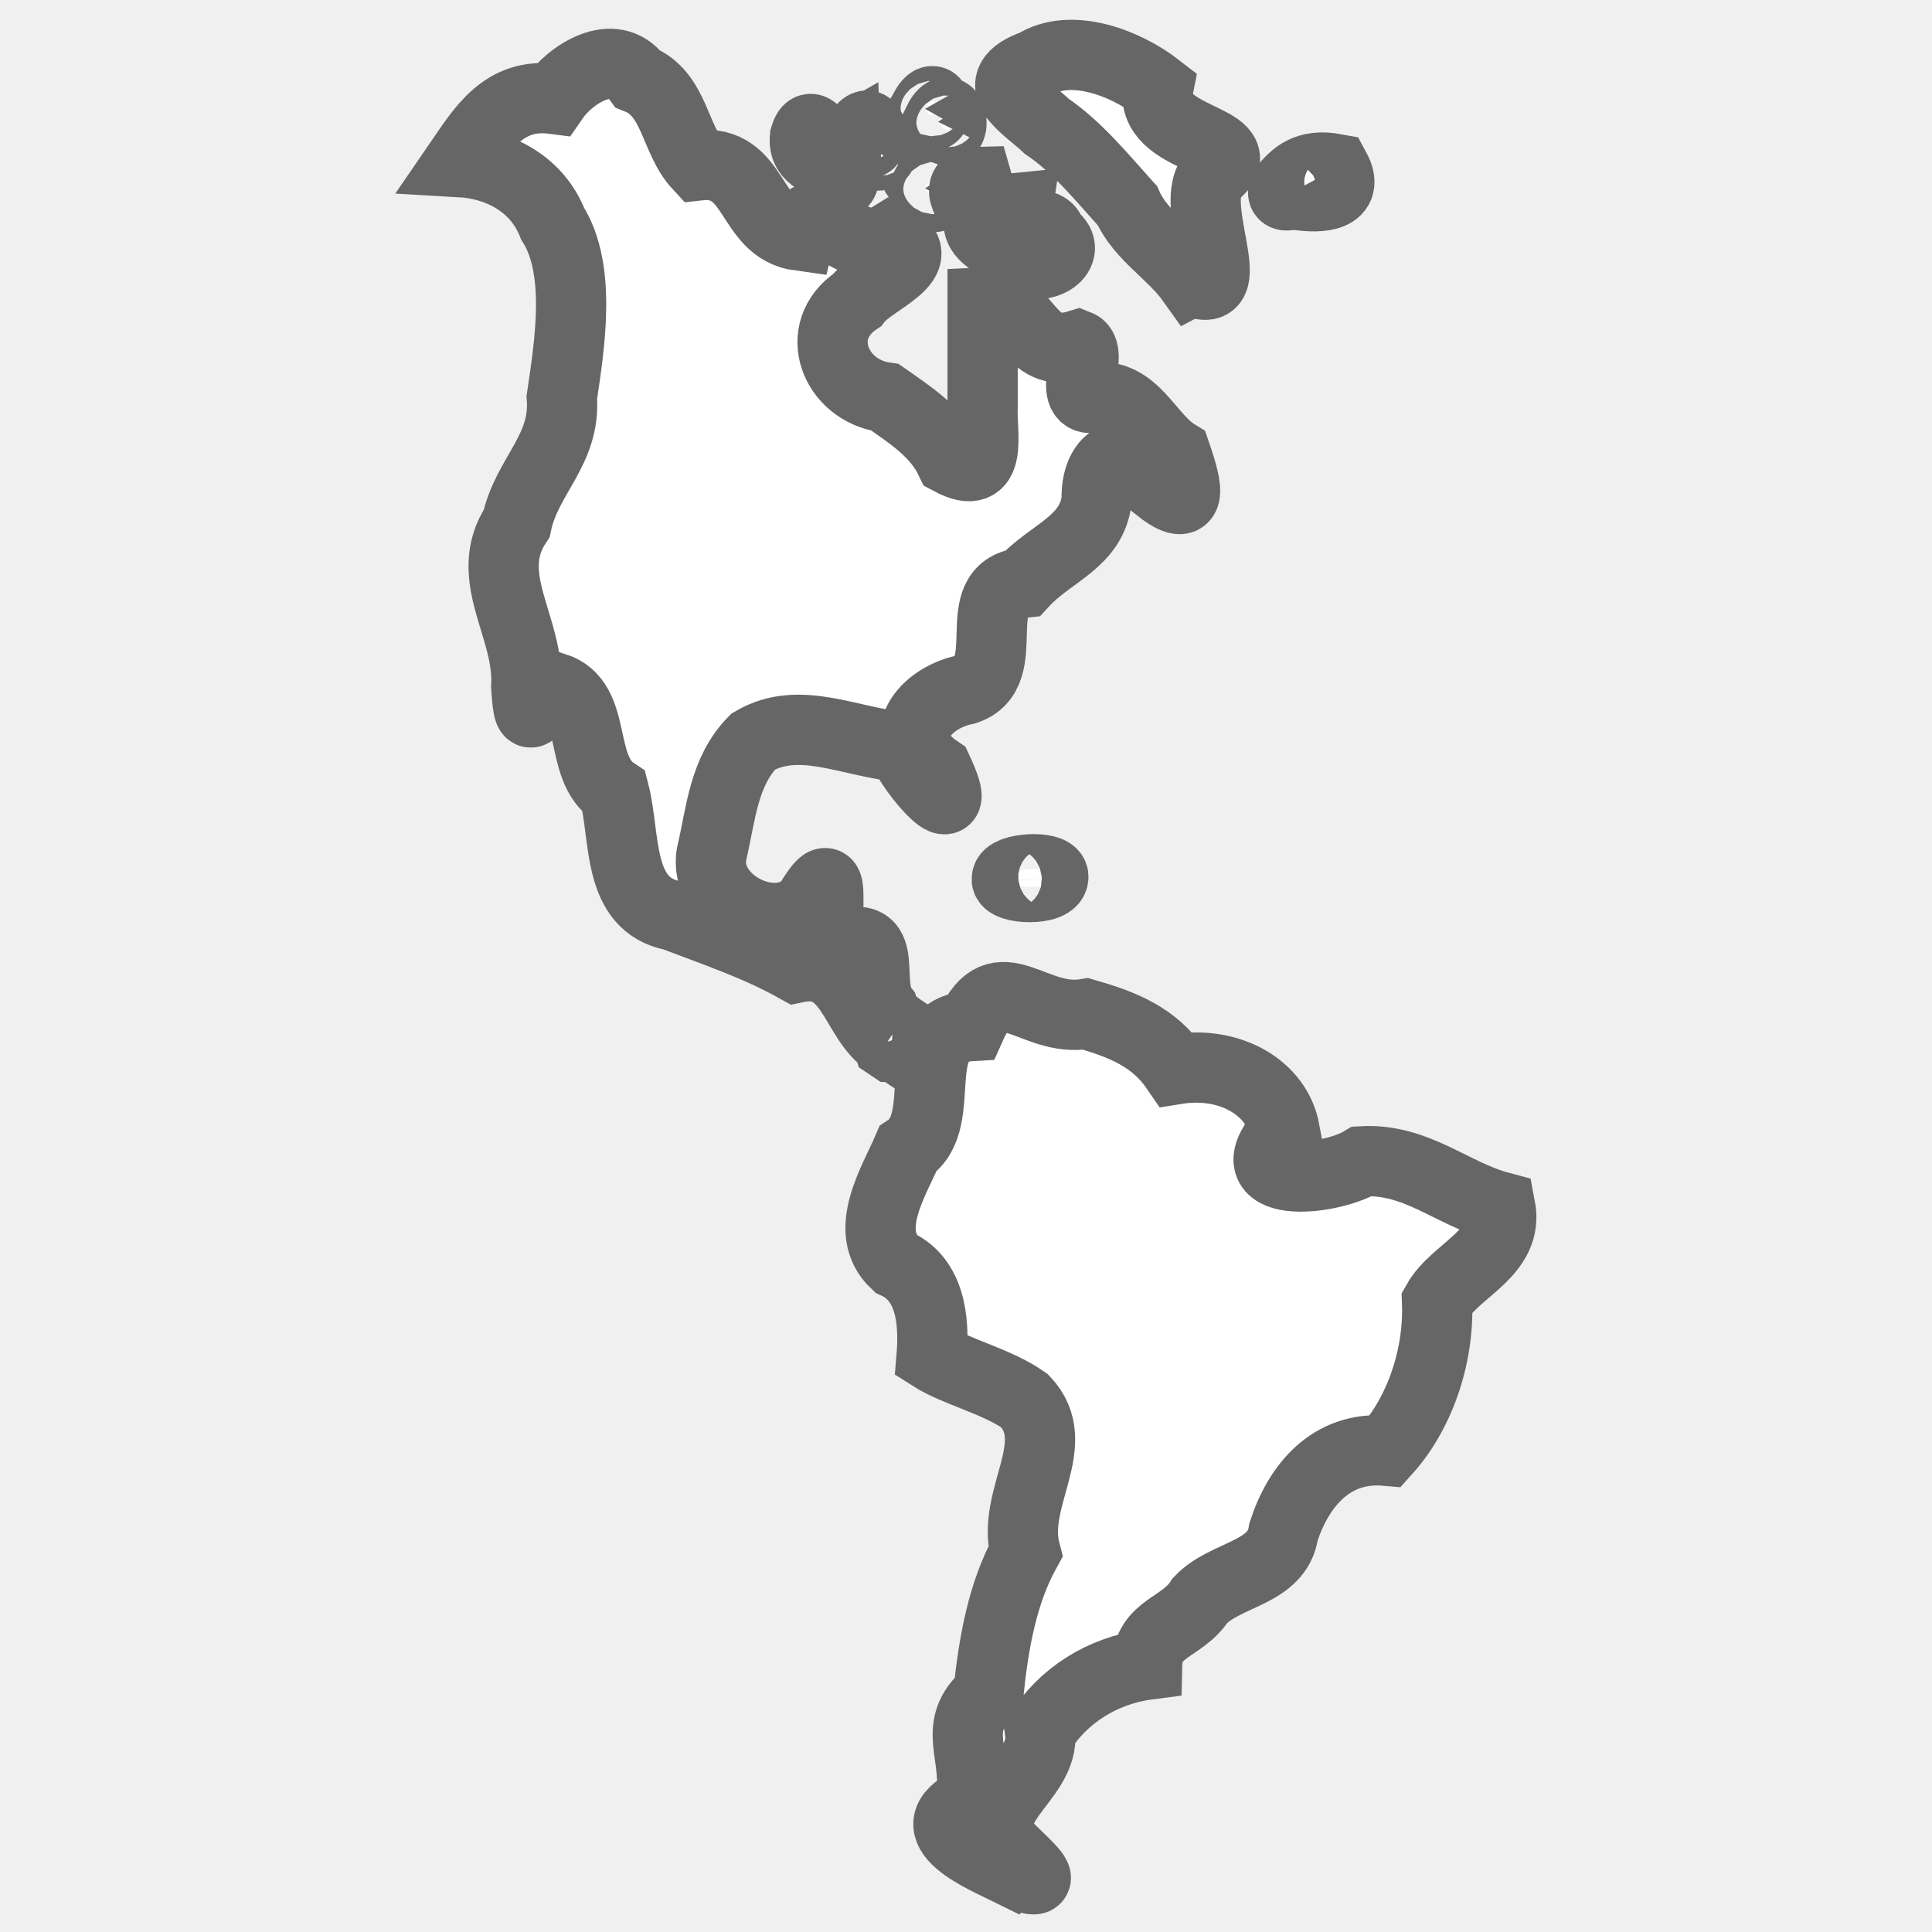
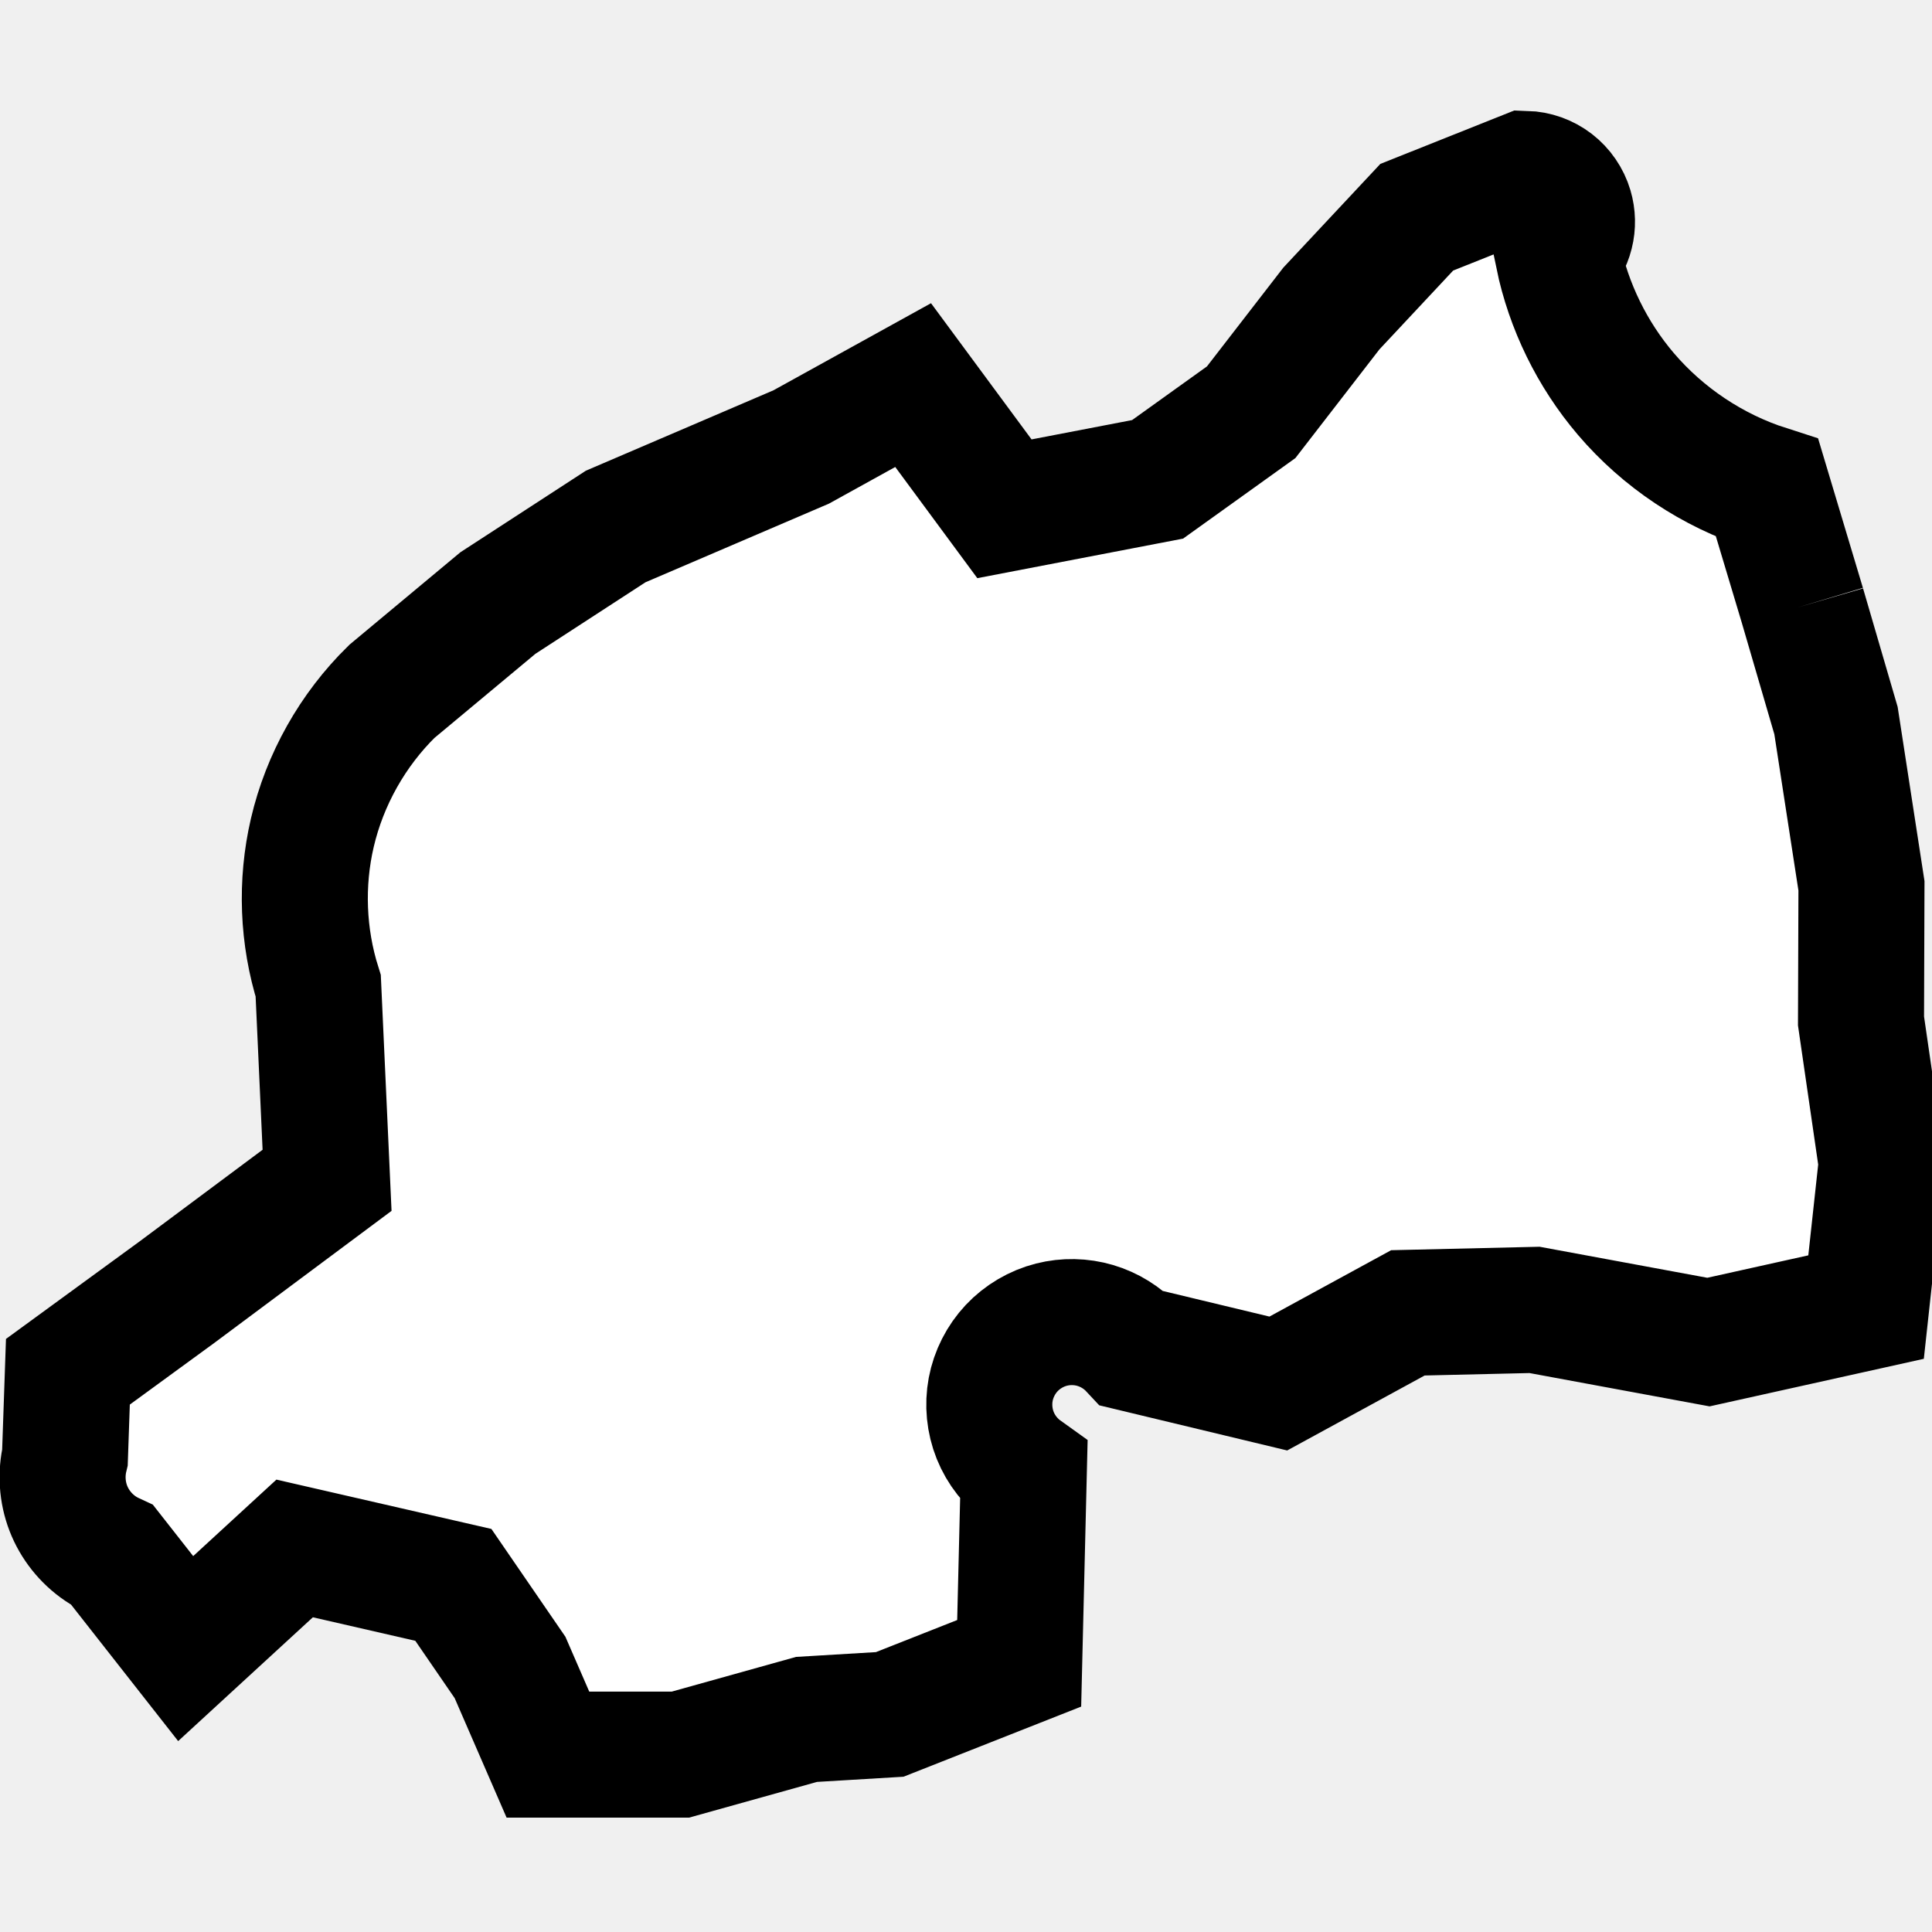
<svg xmlns="http://www.w3.org/2000/svg" height="55" id="svg2" version="1.1" width="55">
-   <defs id="defs4">
+   <defs id="defs6">
    </defs>
-   <g id="layer1" transform="translate(0,-997.3622)">
-     <path d="m 24.816,1001.584 c 0.447,-0.73 0.382,0.722 0,0 z m -1.123,0.753 c -0.168,-0.449 -0.842,-0.391 -0.778,-1.071 0.221,-0.73 0.444,0.528 1.151,0.124 0.013,0.352 0.09,1.758 -0.372,0.948 z m 2.64,-1.877 c 0.416,-0.744 0.398,0.711 0,0 z m 0.372,0.371 c 0.444,-0.905 0.572,0.86 0,0 z m -0.372,1.895 c 0.444,-0.905 0.572,0.86 0,0 z m -1.895,-1.523 c 0.444,-0.905 0.572,0.86 0,0 z m 4.162,3.401 c -0.175,-0.43 -0.812,-0.399 -0.744,-1.071 -0.134,-0.157 -0.831,-0.976 -0.034,-0.993 0.14,0.491 0.447,0.816 1.15,0.745 -0.098,0.673 0.901,0.25 0.948,0.778 0.658,0.423 -0.1,1.031 -0.806,0.745 -0.188,-0.074 -0.643,0.185 -0.514,-0.203 l -1.1e-5,0 z m 7.952,-1.878 c 0.311,-0.362 0.636,-0.709 1.46,-0.558 0.427,0.787 -0.402,0.844 -1.07,0.745 -0.162,-0.057 -0.51,0.151 -0.39,-0.186 z m -7.888,19.648 c -0.077,0.299 1.374,0.368 1.321,-0.07 -0.038,-0.308 -1.317,-0.23 -1.321,0.07 z m 5.265,-17.015 c -0.556,-0.782 -1.452,-1.277 -1.835,-2.141 -0.751,-0.832 -1.414,-1.659 -2.293,-2.259 -0.564,-0.544 -1.835,-1.234 -0.338,-1.76 1.005,-0.633 2.552,-0.069 3.51,0.677 -0.295,1.498 2.694,1.402 1.694,2.361 -1.064,0.641 0.825,3.866 -0.736,3.121 z m -8.663,21.658 c -0.953,-0.631 -1.016,-2.441 -2.591,-2.108 -1.109,-0.619 -2.26,-1.007 -3.5,-1.479 -1.631,-0.315 -1.356,-2.223 -1.692,-3.519 -1.05,-0.699 -0.434,-2.576 -1.692,-2.978 -0.608,0.141 -0.707,1.541 -0.81,-0.021 0.105,-1.694 -1.284,-3.13 -0.273,-4.649 0.287,-1.353 1.403,-2.09 1.286,-3.587 0.223,-1.507 0.568,-3.631 -0.263,-4.949 -0.427,-1.086 -1.462,-1.685 -2.648,-1.752 0.629,-0.916 1.252,-1.982 2.671,-1.798 0.472,-0.689 1.72,-1.517 2.405,-0.571 1.059,0.421 1.031,1.717 1.724,2.464 1.667,-0.19 1.411,1.804 2.879,2.003 0.346,-1.477 1.362,0.795 2.583,0.041 1.295,0.613 -0.522,1.218 -0.951,1.794 -1.297,0.869 -0.627,2.567 0.804,2.767 0.691,0.485 1.47,0.977 1.855,1.784 1.243,0.664 0.883,-0.744 0.92,-1.499 0,-0.997 0,-1.995 0,-2.992 1.348,-0.074 1.212,1.681 2.717,1.218 0.476,0.186 -0.358,1.682 0.497,1.489 1.116,-0.118 1.5,1.129 2.289,1.613 0.343,1 0.514,1.778 -0.571,0.899 -0.547,-1.273 -1.727,-1.02 -1.684,0.398 -0.146,1.217 -1.302,1.503 -2.098,2.369 -1.653,0.192 -0.177,2.557 -1.632,3.038 -1.164,0.23 -2.139,1.394 -0.796,2.301 0.85,1.833 -0.704,0.143 -1.023,-0.669 -1.472,-0.12 -2.913,-0.929 -4.23,-0.152 -0.852,0.875 -0.914,2.058 -1.184,3.198 -0.254,1.391 1.838,2.439 2.767,1.413 1.078,-1.803 0.077,1.17 0.989,1.159 1.348,-0.408 0.577,1.144 1.117,1.827 0.187,0.744 2.256,1.174 0.259,1.104 l -0.094,-0.063 -0.03,-0.093 0,0 -1e-6,-4e-4 z m 3.556,23.632 c -0.779,-0.387 -2.863,-1.214 -1.188,-2.001 0.23,-1.369 -0.594,-2.121 0.501,-3.056 0.151,-1.477 0.409,-2.888 1.054,-4.057 -0.406,-1.541 1.136,-3.079 -0.02,-4.295 -0.772,-0.551 -1.954,-0.824 -2.648,-1.266 0.086,-1.046 -0.043,-2.201 -1.023,-2.643 -0.972,-0.911 -0.05,-2.33 0.346,-3.257 1.229,-0.82 -0.096,-3.394 1.794,-3.502 0.788,-1.777 1.778,-0.089 3.274,-0.346 1.039,0.301 1.938,0.65 2.569,1.574 1.545,-0.25 2.864,0.533 3.091,1.744 -1.548,1.699 1.245,1.46 2.208,0.878 1.546,-0.085 2.56,0.933 3.93,1.297 0.258,1.328 -1.279,1.78 -1.8,2.709 0.062,1.613 -0.532,3.21 -1.454,4.233 -1.568,-0.137 -2.494,1.006 -2.917,2.309 -0.163,1.192 -1.642,1.177 -2.377,1.955 -0.499,0.784 -1.483,0.773 -1.506,1.827 -1.268,0.166 -2.417,0.892 -3.048,1.935 0.162,1.371 -2.123,2.163 -0.745,3.428 0.29,0.293 1.27,1.142 -0.04,0.533 z" id="path2856" style="fill:#ffffff;fill-opacity:1;fill-rule:nonzero;stroke:#666666;stroke-width:2;stroke-miterlimit:4;stroke-opacity:1;stroke-dasharray:none" />
-   </g>
+   <path d="m 51.315,17.251 -1.006,-3.354 C 48.754,13.398 47.344,12.457 46.284,11.214 45.326,10.089 44.656,8.721 44.356,7.274 44.527,7.101 44.651,6.882 44.71,6.646 44.77,6.41 44.764,6.158 44.695,5.925 44.614,5.652 44.445,5.406 44.219,5.232 43.993,5.058 43.711,4.958 43.426,4.95 l -3.094,1.234 -2.431,2.599 -2.283,2.953 -2.664,1.91 -4.36,0.838 -2.599,-3.521 -3.186,1.761 -5.282,2.264 -3.354,2.18 -3.018,2.515 c -1.114,1.092 -1.91,2.505 -2.264,4.024 -0.334,1.433 -0.275,2.956 0.168,4.36 l 0.252,5.534 -4.276,3.186 -3.102,2.264 -0.084,2.431 c -0.115,0.48 -0.081,0.996 0.097,1.457 0.178,0.461 0.5,0.865 0.909,1.143 0.111,0.075 0.228,0.141 0.349,0.197 l 2.082,2.653 3.102,-2.851 4.518,1.037 1.614,2.351 1.078,2.481 3.773,4e-6 3.589,-1.002 2.368,-0.142 3.686,-1.455 0.132,-5.451 c -0.362,-0.259 -0.648,-0.623 -0.814,-1.036 -0.166,-0.413 -0.211,-0.874 -0.129,-1.311 0.082,-0.437 0.292,-0.85 0.597,-1.175 0.305,-0.324 0.704,-0.56 1.135,-0.669 0.407,-0.103 0.841,-0.095 1.244,0.024 0.403,0.119 0.772,0.348 1.058,0.655 l 4.154,0.998 3.689,-2.012 3.605,-0.084 4.951,0.916 4.487,-0.996 0.445,-4.091 -0.589,-4.054 0.013,-3.848 -0.725,-4.704 -0.952,-3.261" id="path3836" style="fill:#ffffff;stroke:#000000;stroke-width:3.588;stroke-linecap:butt;stroke-linejoin:miter;stroke-miterlimit:4;stroke-opacity:1;stroke-dasharray:none;fill-opacity:1" />
</svg>
